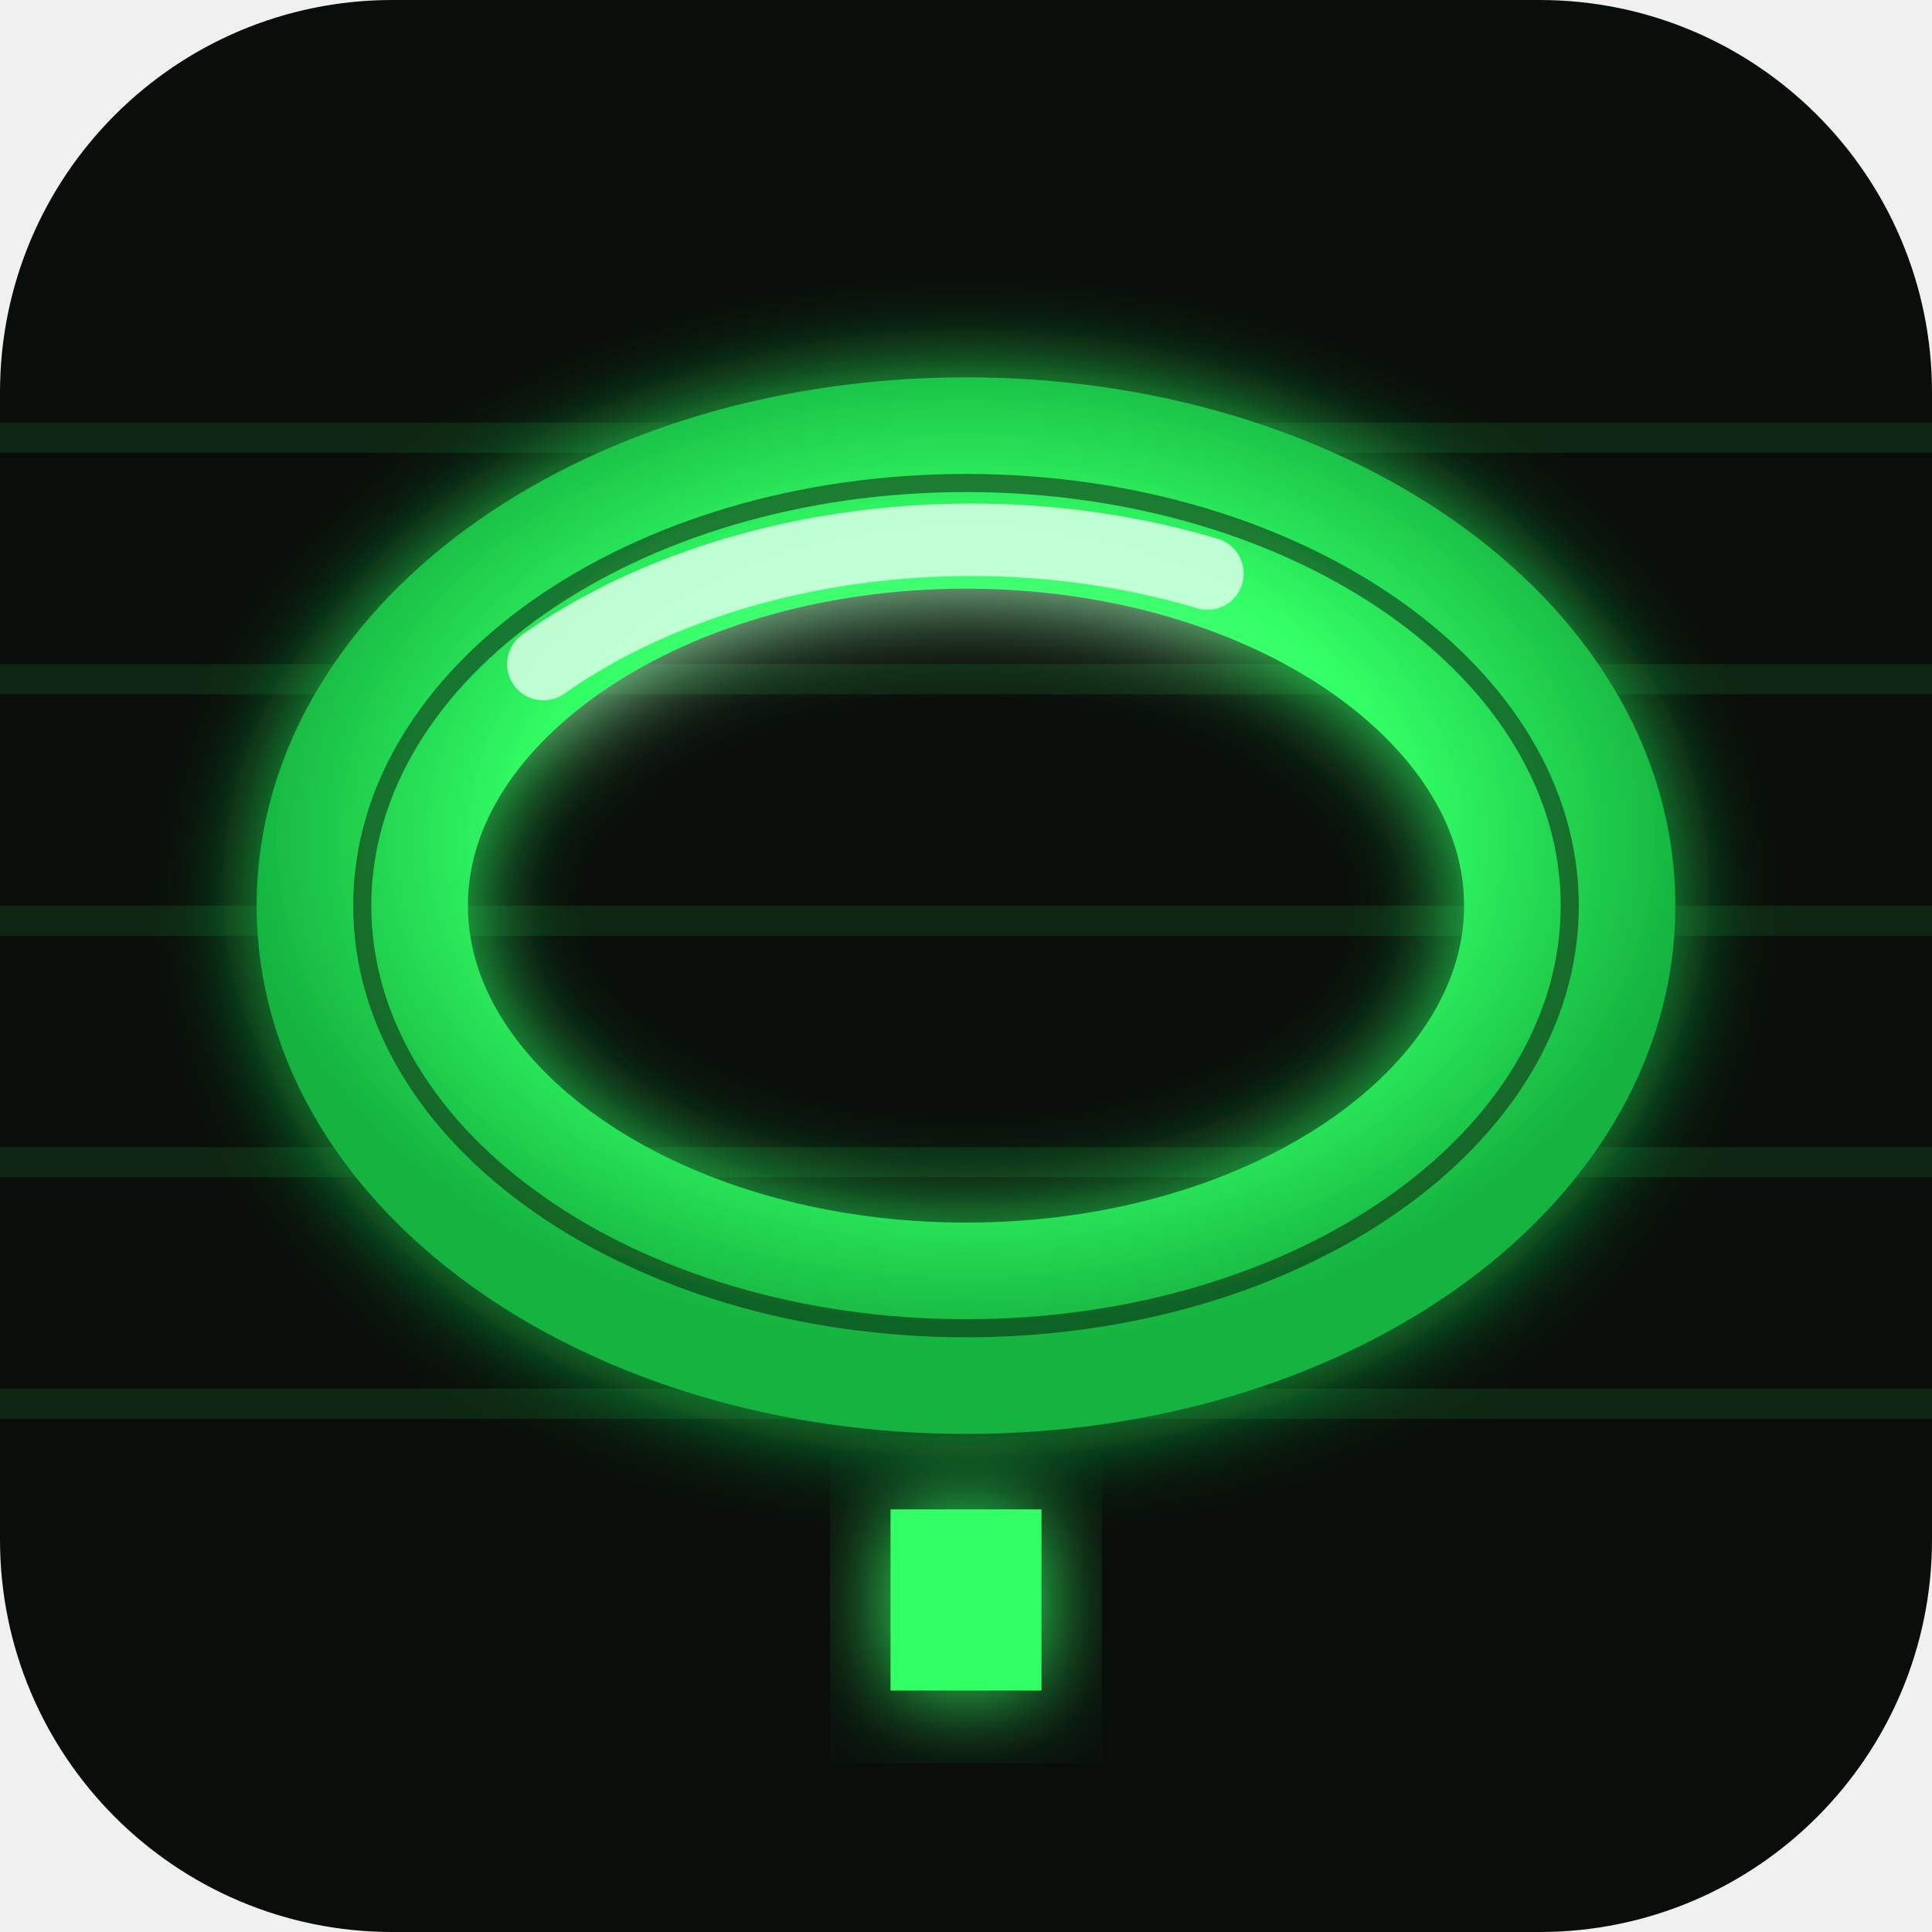
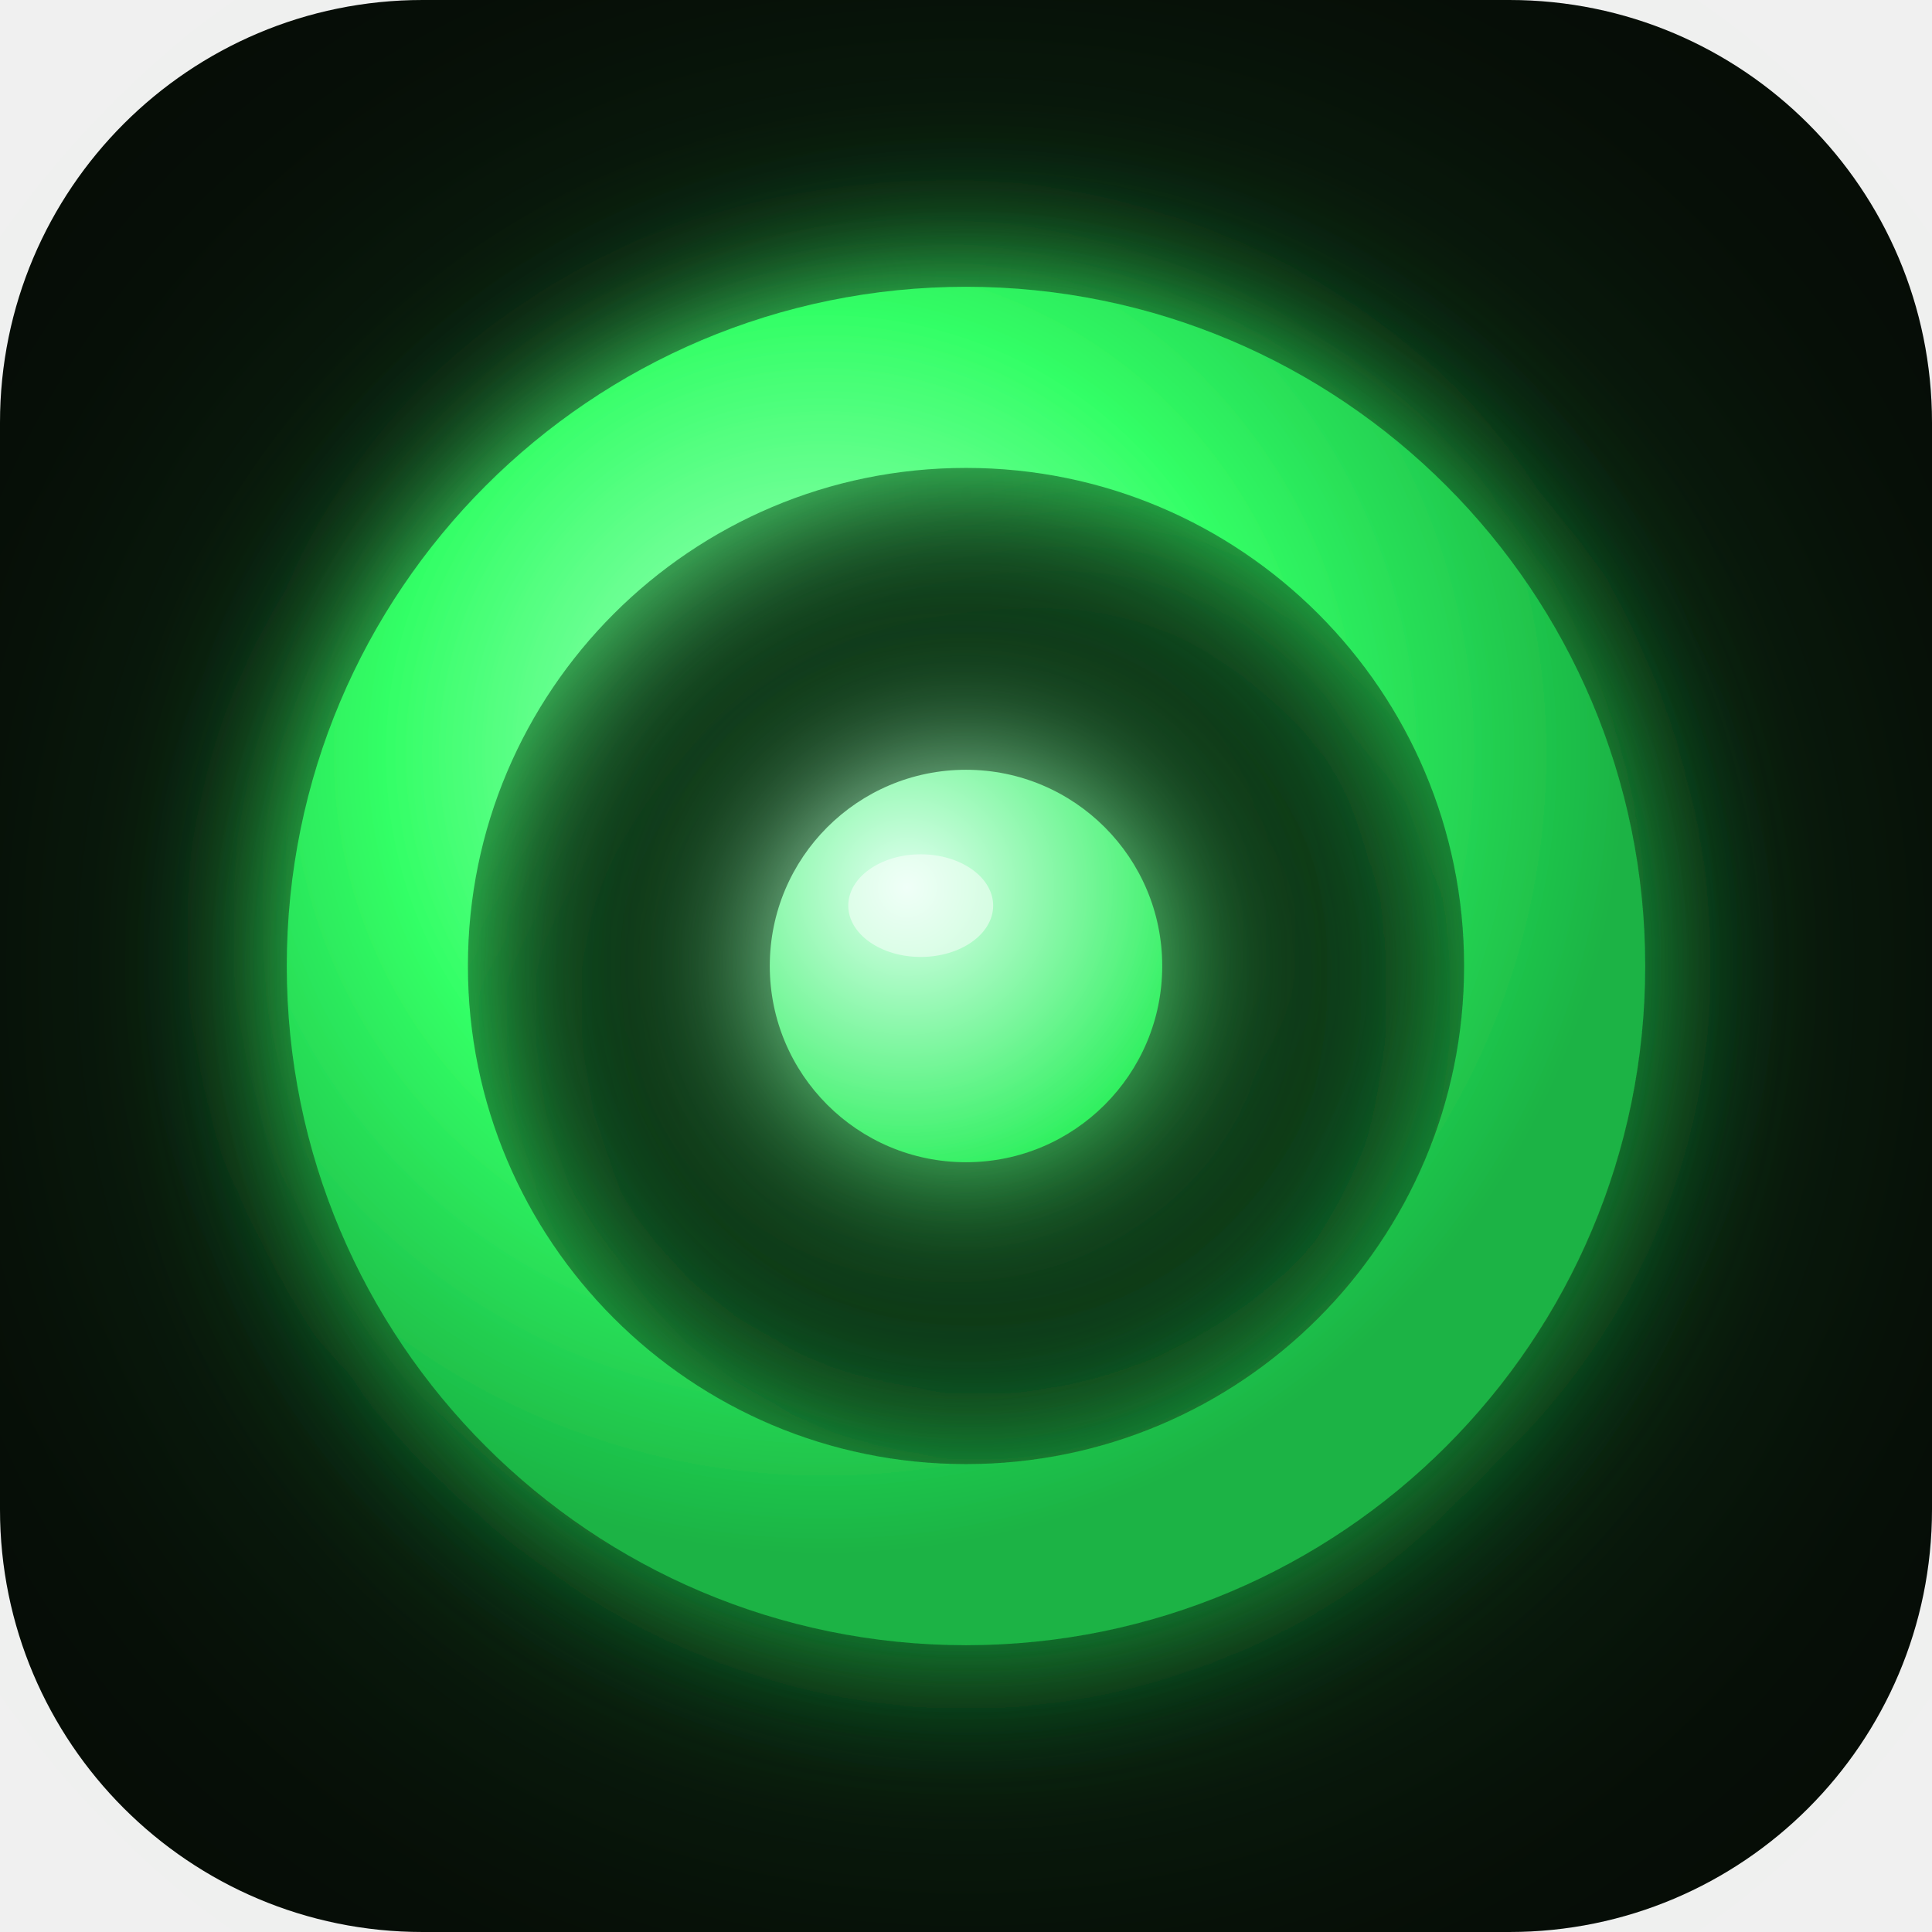
- <svg xmlns="http://www.w3.org/2000/svg" viewBox="0 0 64 64" role="img" aria-label="ASCII Arcade logo">
+ <svg xmlns="http://www.w3.org/2000/svg" viewBox="0 0 64 64" role="img" aria-label="ASCII Arcade">
  <defs>
-     <radialGradient id="ph" cx="50%" cy="42%" r="60%">
-       <stop offset="0%" stop-color="#7dffa8" />
-       <stop offset="60%" stop-color="#33ff66" />
-       <stop offset="100%" stop-color="#16b33f" />
-     </radialGradient>
-     <filter id="glow" x="-40%" y="-40%" width="180%" height="180%">
-       <feGaussianBlur stdDeviation="1.6" result="b" />
+     <filter id="glow" x="-60%" y="-60%" width="220%" height="220%">
+       <feGaussianBlur stdDeviation="2.5" result="blur" />
      <feMerge>
-         <feMergeNode in="b" />
+         <feMergeNode in="blur" />
        <feMergeNode in="SourceGraphic" />
      </feMerge>
    </filter>
+     <filter id="bloom" x="-100%" y="-100%" width="300%" height="300%">
+       <feGaussianBlur stdDeviation="9" />
+     </filter>
+     <radialGradient id="rring" cx="38%" cy="32%" r="68%">
+       <stop offset="0%" stop-color="#b8ffd0" />
+       <stop offset="55%" stop-color="#33ff66" />
+       <stop offset="100%" stop-color="#1ab344" />
+     </radialGradient>
+     <radialGradient id="rdot" cx="35%" cy="30%" r="75%">
+       <stop offset="0%" stop-color="#e0fff0" />
+       <stop offset="100%" stop-color="#2ff05f" />
+     </radialGradient>
  </defs>
-   <rect width="64" height="64" rx="13" fill="#0a0e0a" />
-   <g opacity="0.10" fill="#33ff66">
-     <rect x="0" y="14" width="64" height="1" />
-     <rect x="0" y="22" width="64" height="1" />
-     <rect x="0" y="30" width="64" height="1" />
-     <rect x="0" y="38" width="64" height="1" />
-     <rect x="0" y="46" width="64" height="1" />
-   </g>
-   <g filter="url(#glow)">
-     <ellipse cx="32" cy="30" rx="20" ry="14" fill="none" stroke="url(#ph)" stroke-width="7" />
-     <ellipse cx="32" cy="30" rx="20" ry="14" fill="none" stroke="#0a0e0a" stroke-width="0.6" opacity="0.5" />
-     <path d="M18 22 A20 14 0 0 1 40 19" fill="none" stroke="#d8ffe6" stroke-width="2.4" stroke-linecap="round" opacity="0.85" />
-   </g>
-   <rect x="29.5" y="50" width="5" height="6" fill="#33ff66" filter="url(#glow)" />
+   <rect width="64" height="64" rx="14" fill="#05090505" />
+   <rect width="64" height="64" rx="14" fill="#060c06" />
+   <circle cx="32" cy="32" r="26" fill="#33ff66" opacity="0.18" filter="url(#bloom)" />
+   <circle cx="32" cy="32" r="19.5" fill="none" stroke="url(#rring)" stroke-width="6" filter="url(#glow)" />
+   <circle cx="32" cy="32" r="6.5" fill="url(#rdot)" filter="url(#glow)" />
+   <ellipse cx="30.5" cy="30" rx="2.4" ry="1.7" fill="white" opacity="0.5" />
</svg>
